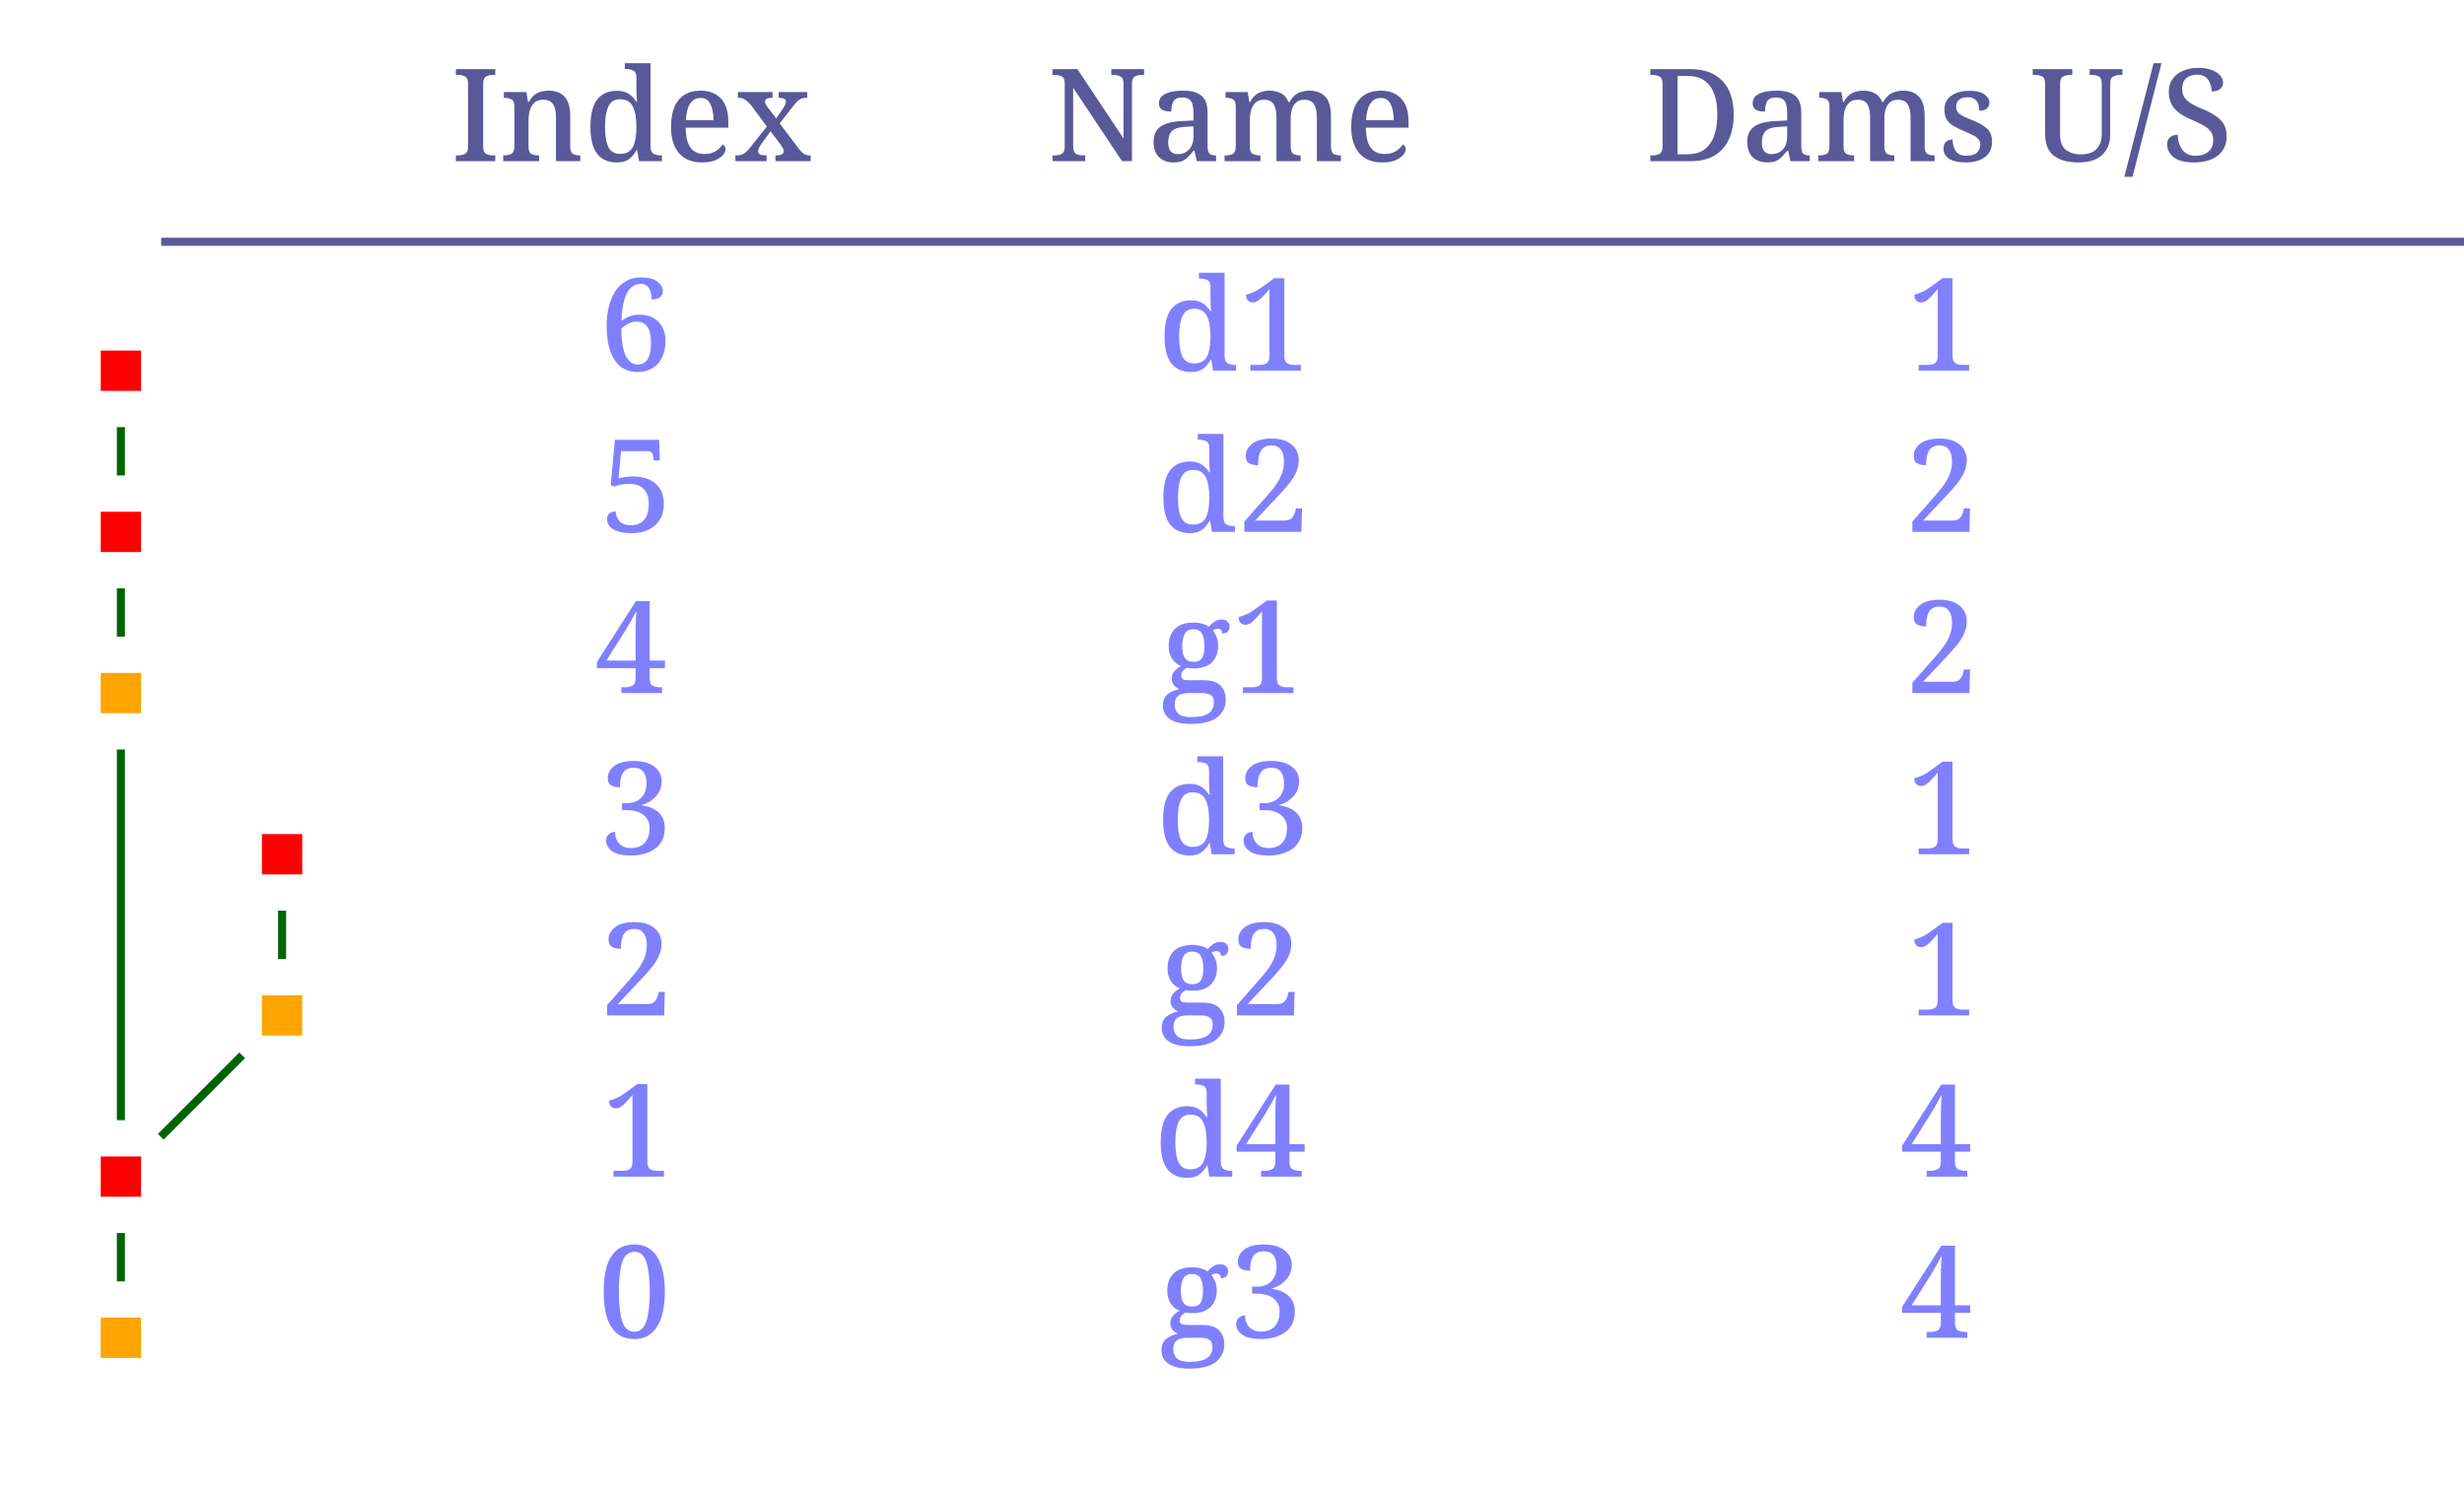
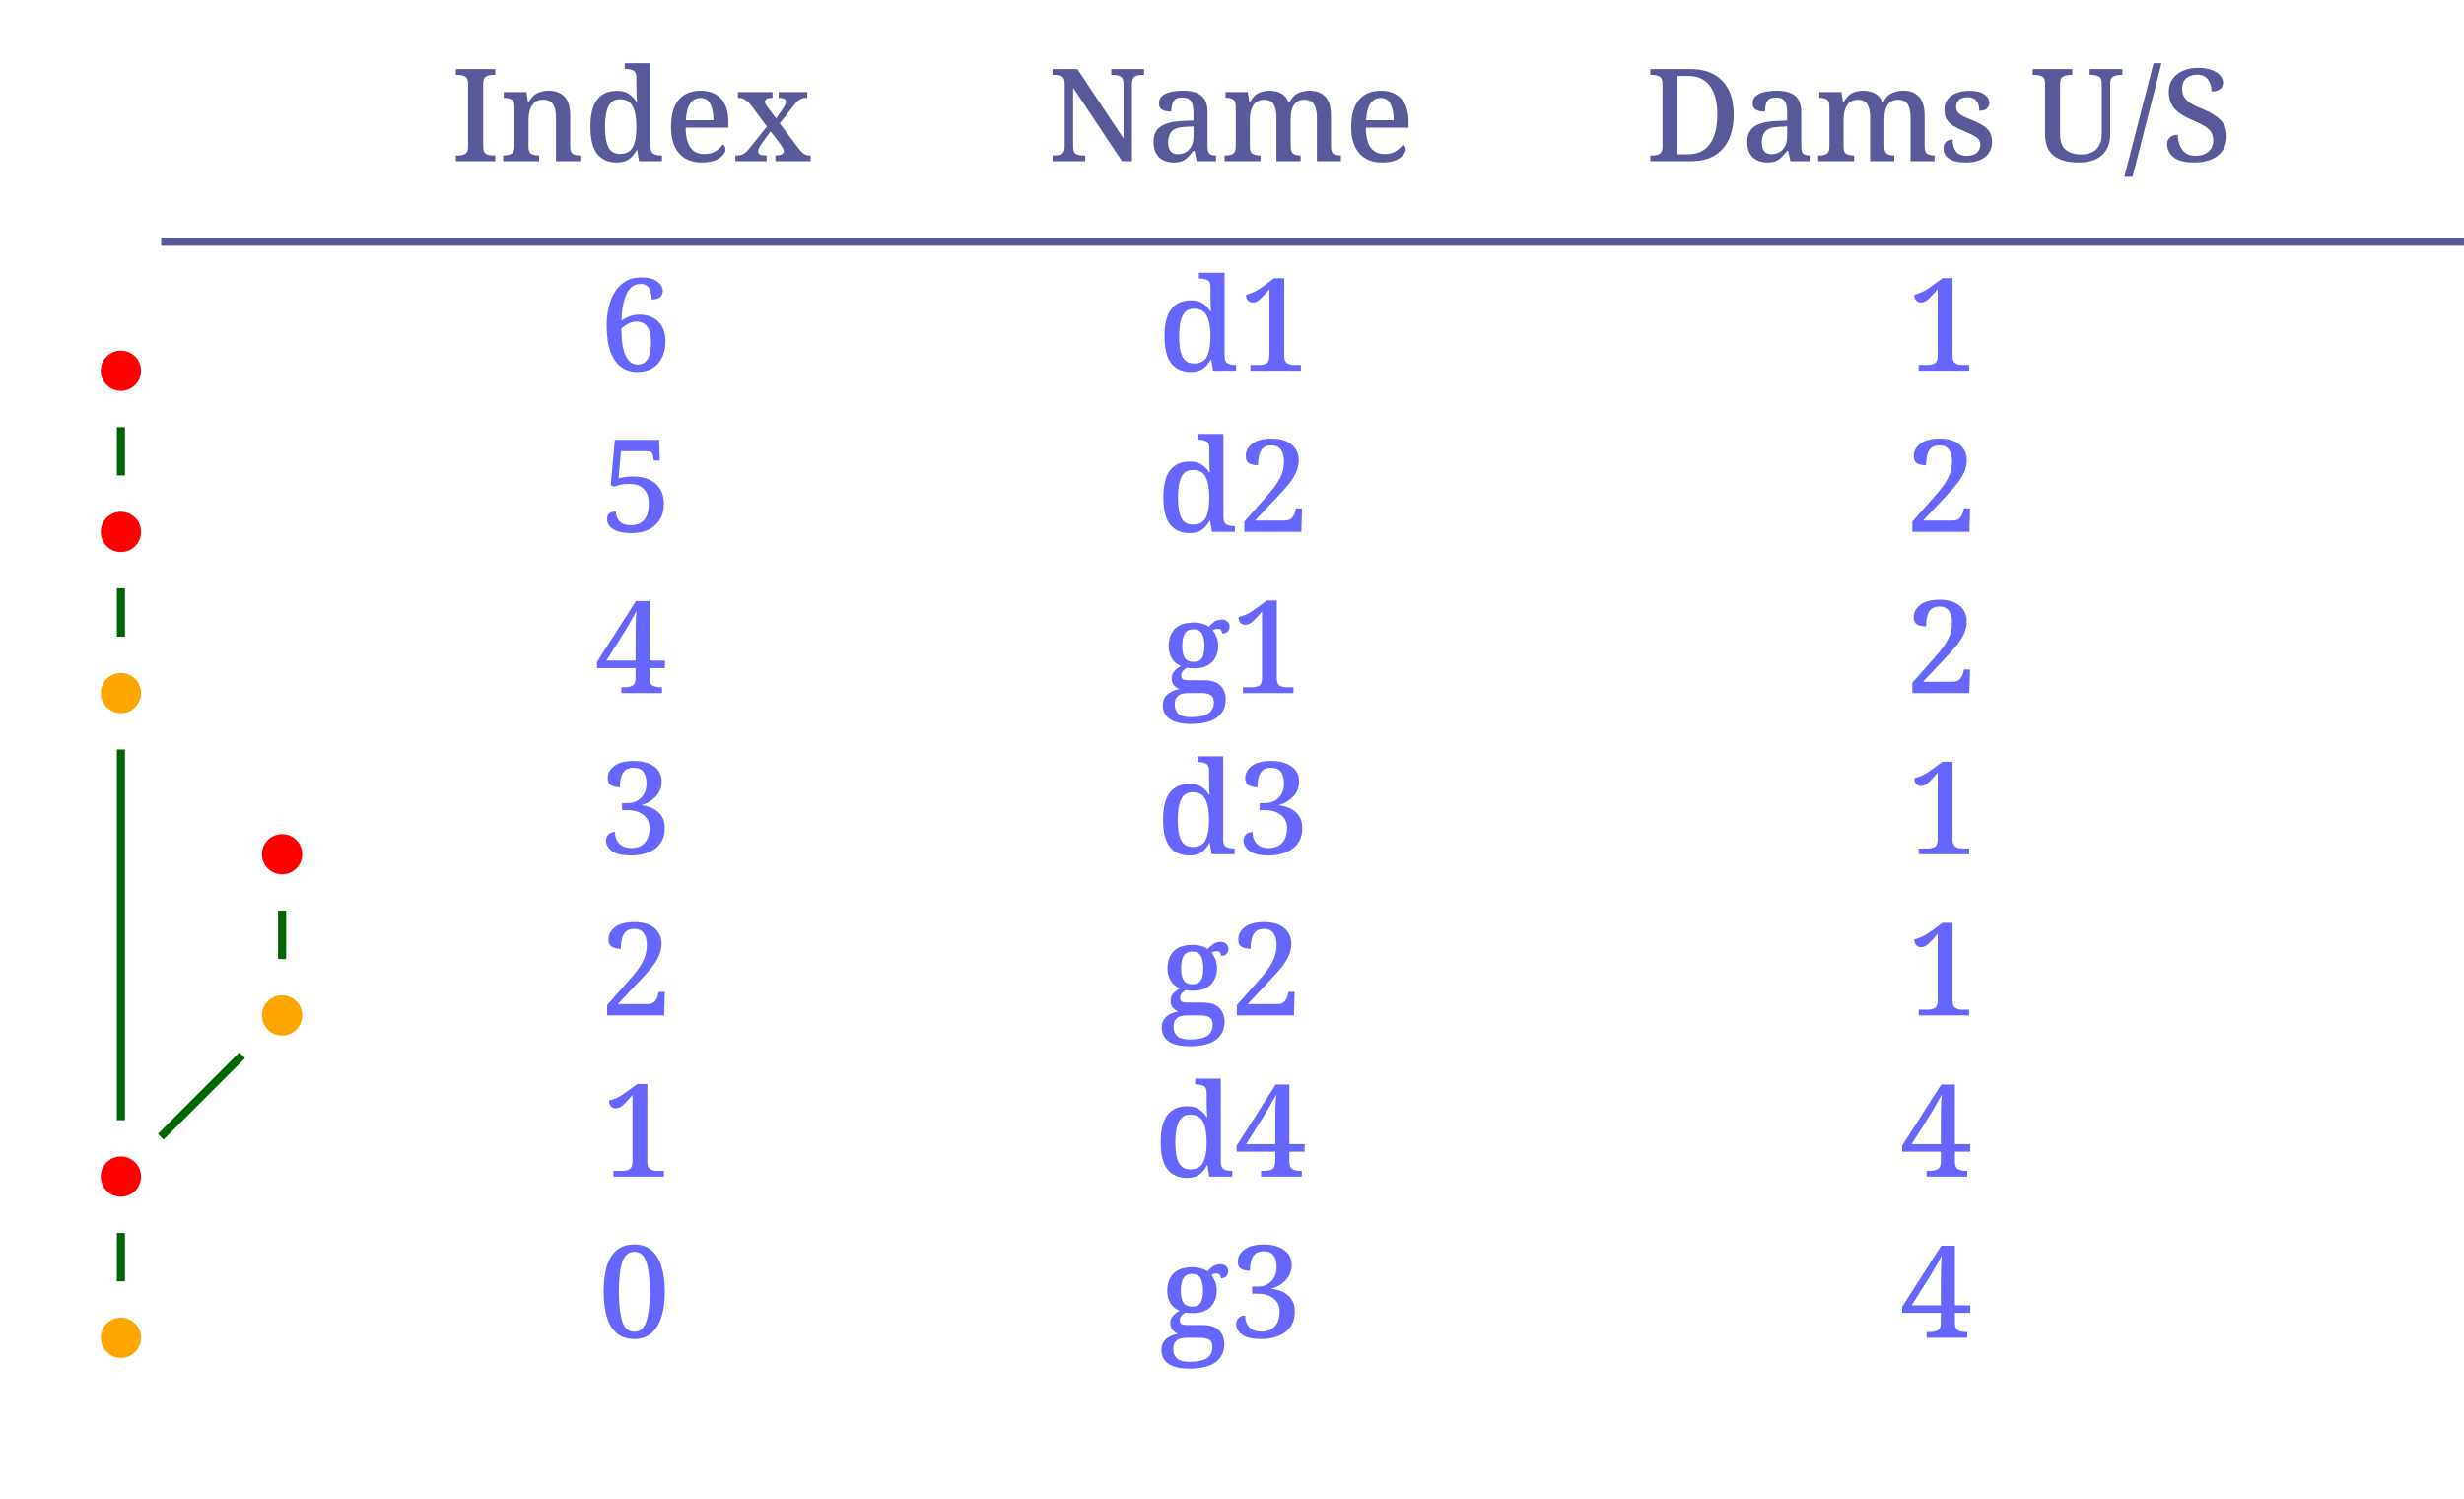
<svg xmlns="http://www.w3.org/2000/svg" xmlns:xlink="http://www.w3.org/1999/xlink" width="305.728" height="186" viewBox="0 0 305.728 186">
  <defs>
    <g>
      <g id="glyph-0-0">
        <path d="M 0.562 0 L 0.562 -0.719 L 0.875 -0.719 C 1.195 -0.719 1.477 -0.785 1.719 -0.922 C 1.957 -1.055 2.078 -1.352 2.078 -1.812 L 2.078 -9.594 C 2.078 -10.062 1.957 -10.363 1.719 -10.5 C 1.477 -10.633 1.195 -10.703 0.875 -10.703 L 0.562 -10.703 L 0.562 -11.422 L 5.453 -11.422 L 5.453 -10.703 L 5.156 -10.703 C 4.812 -10.703 4.523 -10.633 4.297 -10.5 C 4.066 -10.363 3.953 -10.062 3.953 -9.594 L 3.953 -1.812 C 3.953 -1.352 4.066 -1.055 4.297 -0.922 C 4.535 -0.785 4.82 -0.719 5.156 -0.719 L 5.453 -0.719 L 5.453 0 Z M 0.562 0 " />
      </g>
      <g id="glyph-0-1">
        <path d="M 0.422 0 L 0.422 -0.719 L 0.531 -0.719 C 0.895 -0.719 1.195 -0.785 1.438 -0.922 C 1.688 -1.055 1.812 -1.367 1.812 -1.859 L 1.812 -6.781 C 1.812 -7.238 1.691 -7.531 1.453 -7.656 C 1.223 -7.789 0.93 -7.859 0.578 -7.859 L 0.5 -7.859 L 0.5 -8.578 L 3.297 -8.578 L 3.5 -7.328 L 3.578 -7.328 C 3.891 -7.879 4.25 -8.254 4.656 -8.453 C 5.062 -8.648 5.531 -8.75 6.062 -8.75 C 6.906 -8.75 7.562 -8.5 8.031 -8 C 8.5 -7.508 8.734 -6.719 8.734 -5.625 L 8.734 -1.875 C 8.734 -1.375 8.836 -1.055 9.047 -0.922 C 9.254 -0.785 9.539 -0.719 9.906 -0.719 L 9.984 -0.719 L 9.984 0 L 6.969 0 L 6.969 -5.453 C 6.969 -6.148 6.848 -6.688 6.609 -7.062 C 6.379 -7.438 5.961 -7.625 5.359 -7.625 C 4.91 -7.625 4.555 -7.504 4.297 -7.266 C 4.035 -7.023 3.848 -6.711 3.734 -6.328 C 3.617 -5.941 3.562 -5.523 3.562 -5.078 L 3.562 -1.797 C 3.562 -1.328 3.676 -1.031 3.906 -0.906 C 4.145 -0.781 4.441 -0.719 4.797 -0.719 L 4.875 -0.719 L 4.875 0 Z M 0.422 0 " />
      </g>
      <g id="glyph-0-2">
        <path d="M 4.094 0.156 C 3.051 0.156 2.242 -0.195 1.672 -0.906 C 1.109 -1.613 0.828 -2.734 0.828 -4.266 C 0.828 -5.816 1.109 -6.945 1.672 -7.656 C 2.242 -8.375 3.051 -8.734 4.094 -8.734 C 4.707 -8.734 5.203 -8.609 5.578 -8.359 C 5.961 -8.109 6.273 -7.785 6.516 -7.391 L 6.609 -7.391 C 6.578 -7.648 6.555 -7.941 6.547 -8.266 C 6.535 -8.598 6.531 -8.895 6.531 -9.156 L 6.531 -10.391 C 6.531 -10.848 6.398 -11.133 6.141 -11.25 C 5.879 -11.375 5.57 -11.438 5.219 -11.438 L 5.094 -11.438 L 5.094 -12.156 L 8.281 -12.156 L 8.281 -1.844 C 8.281 -1.375 8.406 -1.066 8.656 -0.922 C 8.906 -0.785 9.207 -0.719 9.562 -0.719 L 9.703 -0.719 L 9.703 0 L 6.859 0 L 6.625 -1.391 L 6.562 -1.391 C 6.312 -0.91 5.992 -0.531 5.609 -0.25 C 5.234 0.02 4.727 0.156 4.094 0.156 Z M 4.5 -0.906 C 5.258 -0.906 5.785 -1.18 6.078 -1.734 C 6.379 -2.297 6.531 -3.141 6.531 -4.266 C 6.531 -5.367 6.379 -6.211 6.078 -6.797 C 5.785 -7.391 5.254 -7.688 4.484 -7.688 C 3.816 -7.688 3.344 -7.391 3.062 -6.797 C 2.781 -6.211 2.641 -5.363 2.641 -4.25 C 2.641 -3.133 2.781 -2.297 3.062 -1.734 C 3.344 -1.18 3.82 -0.906 4.5 -0.906 Z M 4.5 -0.906 " />
      </g>
      <g id="glyph-0-3">
        <path d="M 4.672 0.156 C 3.453 0.156 2.508 -0.223 1.844 -0.984 C 1.176 -1.754 0.844 -2.832 0.844 -4.219 C 0.844 -5.727 1.16 -6.859 1.797 -7.609 C 2.43 -8.367 3.336 -8.75 4.516 -8.75 C 5.578 -8.75 6.414 -8.426 7.031 -7.781 C 7.645 -7.133 7.953 -6.176 7.953 -4.906 L 7.953 -4.156 L 2.656 -4.156 C 2.676 -3.02 2.879 -2.191 3.266 -1.672 C 3.66 -1.148 4.234 -0.891 4.984 -0.891 C 5.547 -0.891 6.016 -1.008 6.391 -1.25 C 6.766 -1.488 7.051 -1.766 7.25 -2.078 C 7.332 -2.047 7.41 -1.977 7.484 -1.875 C 7.566 -1.77 7.609 -1.641 7.609 -1.484 C 7.609 -1.266 7.5 -1.023 7.281 -0.766 C 7.07 -0.516 6.754 -0.297 6.328 -0.109 C 5.898 0.066 5.348 0.156 4.672 0.156 Z M 6.109 -5.078 C 6.109 -5.898 5.984 -6.566 5.734 -7.078 C 5.492 -7.586 5.082 -7.844 4.5 -7.844 C 3.938 -7.844 3.504 -7.602 3.203 -7.125 C 2.898 -6.656 2.727 -5.973 2.688 -5.078 Z M 6.109 -5.078 " />
      </g>
      <g id="glyph-0-4">
        <path d="M 0.109 0 L 0.109 -0.719 L 0.25 -0.719 C 0.633 -0.719 0.941 -0.789 1.172 -0.938 C 1.398 -1.082 1.672 -1.352 1.984 -1.75 L 4.016 -4.297 L 2 -7.016 C 1.758 -7.285 1.523 -7.492 1.297 -7.641 C 1.078 -7.785 0.852 -7.859 0.625 -7.859 L 0.422 -7.859 L 0.422 -8.578 L 4.719 -8.578 L 4.719 -7.859 L 4.672 -7.859 C 4.305 -7.859 4.066 -7.812 3.953 -7.719 C 3.836 -7.625 3.781 -7.516 3.781 -7.391 C 3.781 -7.273 3.812 -7.16 3.875 -7.047 C 3.938 -6.941 4.023 -6.812 4.141 -6.656 L 5.172 -5.312 L 5.953 -6.438 C 6.078 -6.613 6.176 -6.781 6.25 -6.938 C 6.332 -7.094 6.375 -7.242 6.375 -7.391 C 6.375 -7.586 6.289 -7.711 6.125 -7.766 C 5.969 -7.828 5.77 -7.859 5.531 -7.859 L 5.484 -7.859 L 5.484 -8.578 L 9.031 -8.578 L 9.031 -7.859 L 8.875 -7.859 C 8.57 -7.859 8.312 -7.789 8.094 -7.656 C 7.875 -7.531 7.602 -7.254 7.281 -6.828 L 5.609 -4.688 L 7.969 -1.562 C 8.195 -1.258 8.414 -1.039 8.625 -0.906 C 8.832 -0.781 9.039 -0.719 9.25 -0.719 L 9.453 -0.719 L 9.453 0 L 5.078 0 L 5.078 -0.719 L 5.156 -0.719 C 5.789 -0.719 6.109 -0.895 6.109 -1.25 C 6.109 -1.363 6.066 -1.492 5.984 -1.641 C 5.91 -1.785 5.75 -2.023 5.5 -2.359 L 4.469 -3.703 L 3.359 -2.172 C 3.266 -2.047 3.172 -1.895 3.078 -1.719 C 2.984 -1.539 2.938 -1.375 2.938 -1.219 C 2.938 -1.039 3.016 -0.91 3.172 -0.828 C 3.328 -0.754 3.582 -0.719 3.938 -0.719 L 3.984 -0.719 L 3.984 0 Z M 0.109 0 " />
      </g>
      <g id="glyph-0-5">
        <path d="M 0.562 0 L 0.562 -0.719 L 0.812 -0.719 C 1.164 -0.719 1.461 -0.781 1.703 -0.906 C 1.953 -1.039 2.078 -1.352 2.078 -1.844 L 2.078 -9.641 C 2.078 -10.109 1.953 -10.398 1.703 -10.516 C 1.461 -10.641 1.176 -10.703 0.844 -10.703 L 0.562 -10.703 L 0.562 -11.422 L 3.656 -11.422 L 9.375 -2.812 L 9.375 -9.641 C 9.375 -10.086 9.25 -10.375 9 -10.5 C 8.758 -10.633 8.473 -10.703 8.141 -10.703 L 7.859 -10.703 L 7.859 -11.422 L 11.922 -11.422 L 11.922 -10.703 L 11.625 -10.703 C 11.289 -10.703 11.004 -10.633 10.766 -10.5 C 10.535 -10.363 10.422 -10.055 10.422 -9.578 L 10.422 0 L 9.188 0 L 3.125 -9.109 L 3.125 -1.844 C 3.125 -1.352 3.238 -1.039 3.469 -0.906 C 3.707 -0.781 4 -0.719 4.344 -0.719 L 4.625 -0.719 L 4.625 0 Z M 0.562 0 " />
      </g>
      <g id="glyph-0-6">
        <path d="M 3.266 0.156 C 2.555 0.156 1.961 -0.051 1.484 -0.469 C 1.016 -0.895 0.781 -1.547 0.781 -2.422 C 0.781 -3.273 1.078 -3.906 1.672 -4.312 C 2.273 -4.719 3.188 -4.941 4.406 -4.984 L 5.734 -5.047 L 5.734 -5.969 C 5.734 -6.352 5.695 -6.691 5.625 -6.984 C 5.562 -7.273 5.43 -7.5 5.234 -7.656 C 5.035 -7.82 4.742 -7.906 4.359 -7.906 C 3.785 -7.906 3.41 -7.738 3.234 -7.406 C 3.066 -7.082 2.984 -6.664 2.984 -6.156 C 2.473 -6.156 2.086 -6.234 1.828 -6.391 C 1.578 -6.547 1.453 -6.812 1.453 -7.188 C 1.453 -7.562 1.582 -7.863 1.844 -8.094 C 2.113 -8.32 2.473 -8.488 2.922 -8.594 C 3.379 -8.695 3.891 -8.75 4.453 -8.75 C 5.461 -8.75 6.219 -8.539 6.719 -8.125 C 7.227 -7.707 7.484 -7 7.484 -6 L 7.484 -1.875 C 7.484 -1.426 7.555 -1.117 7.703 -0.953 C 7.859 -0.797 8.117 -0.719 8.484 -0.719 L 8.531 -0.719 L 8.531 0 L 6.141 0 L 5.859 -1.297 L 5.734 -1.297 C 5.504 -1.004 5.281 -0.75 5.062 -0.531 C 4.852 -0.312 4.609 -0.141 4.328 -0.016 C 4.055 0.098 3.703 0.156 3.266 0.156 Z M 3.781 -0.875 C 4.375 -0.875 4.848 -1.07 5.203 -1.469 C 5.555 -1.863 5.734 -2.395 5.734 -3.062 L 5.734 -4.312 L 4.797 -4.266 C 3.961 -4.234 3.383 -4.055 3.062 -3.734 C 2.75 -3.41 2.594 -2.945 2.594 -2.344 C 2.594 -1.363 2.988 -0.875 3.781 -0.875 Z M 3.781 -0.875 " />
      </g>
      <g id="glyph-0-7">
        <path d="M 0.422 0 L 0.422 -0.719 L 0.594 -0.719 C 0.957 -0.719 1.25 -0.785 1.469 -0.922 C 1.695 -1.055 1.812 -1.367 1.812 -1.859 L 1.812 -6.797 C 1.812 -7.254 1.695 -7.547 1.469 -7.672 C 1.238 -7.805 0.945 -7.875 0.594 -7.875 L 0.547 -7.875 L 0.547 -8.578 L 3.297 -8.578 L 3.5 -7.328 L 3.578 -7.328 C 3.879 -7.879 4.227 -8.254 4.625 -8.453 C 5.031 -8.648 5.5 -8.75 6.031 -8.75 C 6.562 -8.75 7.031 -8.641 7.438 -8.422 C 7.852 -8.203 8.16 -7.836 8.359 -7.328 L 8.484 -7.328 C 8.773 -7.879 9.133 -8.254 9.562 -8.453 C 9.988 -8.648 10.461 -8.75 10.984 -8.75 C 11.816 -8.75 12.461 -8.5 12.922 -8 C 13.391 -7.508 13.625 -6.719 13.625 -5.625 L 13.625 -1.875 C 13.625 -1.375 13.727 -1.055 13.938 -0.922 C 14.156 -0.785 14.445 -0.719 14.812 -0.719 L 14.859 -0.719 L 14.859 0 L 11.875 0 L 11.875 -5.453 C 11.875 -6.148 11.754 -6.688 11.516 -7.062 C 11.285 -7.438 10.879 -7.625 10.297 -7.625 C 9.891 -7.625 9.562 -7.516 9.312 -7.297 C 9.062 -7.078 8.883 -6.789 8.781 -6.438 C 8.676 -6.082 8.625 -5.695 8.625 -5.281 L 8.625 -1.875 C 8.625 -1.375 8.734 -1.055 8.953 -0.922 C 9.172 -0.785 9.457 -0.719 9.812 -0.719 L 9.859 -0.719 L 9.859 0 L 6.859 0 L 6.859 -5.453 C 6.859 -6.148 6.742 -6.688 6.516 -7.062 C 6.285 -7.438 5.883 -7.625 5.312 -7.625 C 4.875 -7.625 4.523 -7.504 4.266 -7.266 C 4.016 -7.023 3.832 -6.711 3.719 -6.328 C 3.613 -5.941 3.562 -5.523 3.562 -5.078 L 3.562 -1.797 C 3.562 -1.328 3.68 -1.031 3.922 -0.906 C 4.172 -0.781 4.473 -0.719 4.828 -0.719 L 4.875 -0.719 L 4.875 0 Z M 0.422 0 " />
      </g>
      <g id="glyph-0-8">
        <path d="M 0.562 0 L 0.562 -0.719 L 0.875 -0.719 C 1.207 -0.719 1.488 -0.785 1.719 -0.922 C 1.957 -1.066 2.078 -1.367 2.078 -1.828 L 2.078 -9.641 C 2.078 -10.086 1.953 -10.375 1.703 -10.5 C 1.461 -10.633 1.176 -10.703 0.844 -10.703 L 0.562 -10.703 L 0.562 -11.422 L 5.562 -11.422 C 7.25 -11.422 8.562 -10.938 9.5 -9.969 C 10.438 -9 10.906 -7.602 10.906 -5.781 C 10.906 -4.613 10.707 -3.594 10.312 -2.719 C 9.914 -1.852 9.32 -1.18 8.531 -0.703 C 7.738 -0.234 6.75 0 5.562 0 Z M 5.203 -0.859 C 6.43 -0.859 7.348 -1.285 7.953 -2.141 C 8.566 -2.992 8.875 -4.207 8.875 -5.781 C 8.875 -7.344 8.566 -8.531 7.953 -9.344 C 7.348 -10.164 6.438 -10.578 5.219 -10.578 L 3.938 -10.578 L 3.938 -0.859 Z M 5.203 -0.859 " />
      </g>
      <g id="glyph-0-9">
        <path d="M 3.438 0.156 C 2.551 0.156 1.867 0.008 1.391 -0.281 C 0.91 -0.582 0.672 -1.008 0.672 -1.562 C 0.672 -1.852 0.727 -2.082 0.844 -2.25 C 0.969 -2.414 1.113 -2.531 1.281 -2.594 C 1.457 -2.664 1.629 -2.703 1.797 -2.703 C 1.797 -2.117 1.926 -1.633 2.188 -1.25 C 2.457 -0.863 2.906 -0.672 3.531 -0.672 C 4.094 -0.672 4.516 -0.797 4.797 -1.047 C 5.086 -1.305 5.234 -1.633 5.234 -2.031 C 5.234 -2.289 5.172 -2.504 5.047 -2.672 C 4.93 -2.836 4.734 -3 4.453 -3.156 C 4.172 -3.312 3.781 -3.492 3.281 -3.703 C 2.719 -3.93 2.25 -4.16 1.875 -4.391 C 1.5 -4.617 1.223 -4.891 1.047 -5.203 C 0.867 -5.523 0.781 -5.926 0.781 -6.406 C 0.781 -7.156 1.066 -7.727 1.641 -8.125 C 2.211 -8.531 2.969 -8.734 3.906 -8.734 C 4.727 -8.734 5.344 -8.582 5.75 -8.281 C 6.156 -7.988 6.359 -7.645 6.359 -7.25 C 6.359 -6.945 6.25 -6.703 6.031 -6.516 C 5.82 -6.336 5.516 -6.25 5.109 -6.25 C 5.109 -6.789 4.988 -7.207 4.75 -7.5 C 4.52 -7.789 4.172 -7.938 3.703 -7.938 C 3.191 -7.938 2.816 -7.828 2.578 -7.609 C 2.348 -7.391 2.234 -7.098 2.234 -6.734 C 2.234 -6.348 2.383 -6.047 2.688 -5.828 C 2.988 -5.617 3.492 -5.379 4.203 -5.109 C 5.055 -4.766 5.68 -4.406 6.078 -4.031 C 6.484 -3.656 6.688 -3.117 6.688 -2.422 C 6.688 -1.586 6.391 -0.945 5.797 -0.5 C 5.211 -0.062 4.426 0.156 3.438 0.156 Z M 3.438 0.156 " />
      </g>
      <g id="glyph-0-10">
</g>
      <g id="glyph-0-11">
        <path d="M 5.875 0.156 C 4.602 0.156 3.598 -0.117 2.859 -0.672 C 2.129 -1.223 1.766 -2.148 1.766 -3.453 L 1.766 -9.641 C 1.766 -10.109 1.641 -10.398 1.391 -10.516 C 1.141 -10.641 0.844 -10.703 0.5 -10.703 L 0.234 -10.703 L 0.234 -11.422 L 5.141 -11.422 L 5.141 -10.703 L 4.891 -10.703 C 4.547 -10.703 4.25 -10.633 4 -10.5 C 3.75 -10.375 3.625 -10.066 3.625 -9.578 L 3.625 -3.359 C 3.625 -2.441 3.863 -1.789 4.344 -1.406 C 4.832 -1.031 5.457 -0.844 6.219 -0.844 C 7.082 -0.844 7.727 -1.066 8.156 -1.516 C 8.582 -1.973 8.797 -2.578 8.797 -3.328 L 8.797 -9.641 C 8.797 -10.109 8.672 -10.398 8.422 -10.516 C 8.18 -10.641 7.891 -10.703 7.547 -10.703 L 7.297 -10.703 L 7.297 -11.422 L 11.359 -11.422 L 11.359 -10.703 L 11.109 -10.703 C 10.766 -10.703 10.469 -10.633 10.219 -10.5 C 9.969 -10.375 9.844 -10.066 9.844 -9.578 L 9.844 -3.297 C 9.844 -2.234 9.508 -1.391 8.844 -0.766 C 8.176 -0.148 7.188 0.156 5.875 0.156 Z M 5.875 0.156 " />
      </g>
      <g id="glyph-0-12">
        <path d="M 0 1.938 L 3.625 -12.156 L 4.609 -12.156 L 1.016 1.938 Z M 0 1.938 " />
      </g>
      <g id="glyph-0-13">
        <path d="M 4.047 0.156 C 2.891 0.156 2.039 -0.062 1.5 -0.5 C 0.969 -0.938 0.703 -1.469 0.703 -2.094 C 0.703 -2.477 0.82 -2.77 1.062 -2.969 C 1.301 -3.176 1.617 -3.281 2.016 -3.281 C 2.035 -2.539 2.227 -1.922 2.594 -1.422 C 2.957 -0.922 3.492 -0.672 4.203 -0.672 C 4.898 -0.672 5.441 -0.844 5.828 -1.188 C 6.223 -1.539 6.422 -2.016 6.422 -2.609 C 6.422 -2.992 6.336 -3.32 6.172 -3.594 C 6.004 -3.863 5.734 -4.113 5.359 -4.344 C 4.984 -4.57 4.492 -4.816 3.891 -5.078 C 2.859 -5.492 2.102 -5.973 1.625 -6.516 C 1.145 -7.066 0.906 -7.77 0.906 -8.625 C 0.906 -9.238 1.062 -9.766 1.375 -10.203 C 1.695 -10.648 2.129 -10.988 2.672 -11.219 C 3.223 -11.457 3.848 -11.578 4.547 -11.578 C 5.211 -11.578 5.773 -11.488 6.234 -11.312 C 6.691 -11.145 7.039 -10.922 7.281 -10.641 C 7.52 -10.359 7.641 -10.066 7.641 -9.766 C 7.641 -9.41 7.516 -9.133 7.266 -8.938 C 7.023 -8.75 6.676 -8.656 6.219 -8.656 C 6.219 -8.988 6.16 -9.312 6.047 -9.625 C 5.93 -9.945 5.742 -10.211 5.484 -10.422 C 5.223 -10.629 4.875 -10.734 4.438 -10.734 C 3.844 -10.734 3.379 -10.578 3.047 -10.266 C 2.723 -9.961 2.562 -9.547 2.562 -9.016 C 2.562 -8.617 2.641 -8.281 2.797 -8 C 2.953 -7.719 3.211 -7.457 3.578 -7.219 C 3.941 -6.977 4.453 -6.727 5.109 -6.469 C 6.086 -6.07 6.828 -5.617 7.328 -5.109 C 7.836 -4.598 8.094 -3.93 8.094 -3.109 C 8.094 -2.086 7.727 -1.285 7 -0.703 C 6.27 -0.129 5.285 0.156 4.047 0.156 Z M 4.047 0.156 " />
      </g>
      <g id="glyph-0-14">
        <path d="M 4.703 0.156 C 3.961 0.156 3.305 -0.039 2.734 -0.438 C 2.172 -0.844 1.723 -1.473 1.391 -2.328 C 1.066 -3.18 0.906 -4.301 0.906 -5.688 C 0.906 -6.469 0.992 -7.219 1.172 -7.938 C 1.348 -8.656 1.609 -9.285 1.953 -9.828 C 2.305 -10.367 2.75 -10.797 3.281 -11.109 C 3.812 -11.422 4.438 -11.578 5.156 -11.578 C 6.082 -11.578 6.766 -11.406 7.203 -11.062 C 7.648 -10.719 7.875 -10.328 7.875 -9.891 C 7.875 -9.566 7.758 -9.312 7.531 -9.125 C 7.312 -8.938 6.969 -8.844 6.5 -8.844 C 6.5 -9.363 6.395 -9.812 6.188 -10.188 C 5.977 -10.57 5.629 -10.766 5.141 -10.766 C 4.379 -10.766 3.801 -10.375 3.406 -9.594 C 3.02 -8.812 2.797 -7.672 2.734 -6.172 C 3.016 -6.391 3.332 -6.57 3.688 -6.719 C 4.051 -6.875 4.484 -6.953 4.984 -6.953 C 5.961 -6.953 6.742 -6.66 7.328 -6.078 C 7.91 -5.504 8.203 -4.695 8.203 -3.656 C 8.203 -2.914 8.066 -2.254 7.797 -1.672 C 7.523 -1.098 7.129 -0.648 6.609 -0.328 C 6.086 -0.004 5.453 0.156 4.703 0.156 Z M 4.75 -0.766 C 5.27 -0.766 5.676 -0.977 5.969 -1.406 C 6.258 -1.844 6.406 -2.539 6.406 -3.5 C 6.406 -4.406 6.25 -5.062 5.938 -5.469 C 5.625 -5.883 5.18 -6.094 4.609 -6.094 C 4.223 -6.094 3.863 -6 3.531 -5.812 C 3.207 -5.625 2.941 -5.43 2.734 -5.234 C 2.742 -3.641 2.93 -2.492 3.297 -1.797 C 3.66 -1.109 4.145 -0.766 4.75 -0.766 Z M 4.75 -0.766 " />
      </g>
      <g id="glyph-0-15">
        <path d="M 1.5 0 L 1.5 -0.719 L 2.641 -0.719 C 2.984 -0.719 3.27 -0.785 3.5 -0.922 C 3.738 -1.066 3.859 -1.375 3.859 -1.844 L 3.859 -10.125 C 3.453 -9.633 3.082 -9.234 2.75 -8.922 C 2.426 -8.617 2.109 -8.469 1.797 -8.469 C 1.555 -8.469 1.352 -8.551 1.188 -8.719 C 1.031 -8.895 0.953 -9.129 0.953 -9.422 C 1.273 -9.504 1.617 -9.629 1.984 -9.797 C 2.359 -9.973 2.805 -10.258 3.328 -10.656 L 4.453 -11.484 L 5.703 -11.484 L 5.703 -1.844 C 5.703 -1.383 5.816 -1.082 6.047 -0.938 C 6.273 -0.789 6.562 -0.719 6.906 -0.719 L 7.766 -0.719 L 7.766 0 Z M 1.5 0 " />
      </g>
      <g id="glyph-0-16">
        <path d="M 3.922 0.156 C 3.129 0.156 2.504 0.066 2.047 -0.109 C 1.598 -0.285 1.281 -0.504 1.094 -0.766 C 0.914 -1.023 0.828 -1.285 0.828 -1.547 C 0.828 -2.203 1.188 -2.531 1.906 -2.531 C 1.906 -2.082 2.055 -1.688 2.359 -1.344 C 2.66 -1 3.141 -0.828 3.797 -0.828 C 4.211 -0.828 4.582 -0.91 4.906 -1.078 C 5.238 -1.242 5.504 -1.52 5.703 -1.906 C 5.898 -2.301 6 -2.828 6 -3.484 C 6 -4.316 5.785 -4.938 5.359 -5.344 C 4.93 -5.75 4.352 -5.953 3.625 -5.953 C 3.113 -5.953 2.719 -5.914 2.438 -5.844 C 2.164 -5.781 1.926 -5.707 1.719 -5.625 L 1.281 -5.797 L 1.797 -11.422 L 7.297 -11.422 L 7.375 -8.859 L 6.625 -8.859 L 6.547 -9.359 C 6.516 -9.586 6.445 -9.754 6.344 -9.859 C 6.238 -9.961 6.035 -10.016 5.734 -10.016 L 2.562 -10.016 L 2.25 -6.641 C 2.426 -6.691 2.672 -6.742 2.984 -6.797 C 3.297 -6.848 3.672 -6.875 4.109 -6.875 C 4.836 -6.875 5.484 -6.75 6.047 -6.5 C 6.609 -6.25 7.051 -5.875 7.375 -5.375 C 7.707 -4.875 7.875 -4.242 7.875 -3.484 C 7.875 -2.703 7.703 -2.039 7.359 -1.5 C 7.023 -0.957 6.562 -0.547 5.969 -0.266 C 5.375 0.016 4.691 0.156 3.922 0.156 Z M 3.922 0.156 " />
      </g>
      <g id="glyph-0-17">
        <path d="M 0.891 0 L 0.891 -1.281 L 3.469 -4.203 C 4.07 -4.867 4.539 -5.445 4.875 -5.938 C 5.207 -6.438 5.445 -6.906 5.594 -7.344 C 5.738 -7.789 5.812 -8.258 5.812 -8.75 C 5.812 -9.375 5.68 -9.859 5.422 -10.203 C 5.172 -10.555 4.789 -10.734 4.281 -10.734 C 3.82 -10.734 3.473 -10.625 3.234 -10.406 C 2.992 -10.195 2.828 -9.906 2.734 -9.531 C 2.641 -9.156 2.594 -8.734 2.594 -8.266 C 2.164 -8.266 1.801 -8.344 1.5 -8.5 C 1.207 -8.656 1.062 -8.957 1.062 -9.406 C 1.062 -10.008 1.328 -10.52 1.859 -10.938 C 2.398 -11.363 3.207 -11.578 4.281 -11.578 C 5.344 -11.578 6.164 -11.332 6.75 -10.844 C 7.344 -10.352 7.641 -9.703 7.641 -8.891 C 7.641 -8.398 7.539 -7.922 7.344 -7.453 C 7.145 -6.992 6.844 -6.504 6.438 -5.984 C 6.031 -5.473 5.508 -4.891 4.875 -4.234 L 2.219 -1.406 L 5.875 -1.406 C 6.312 -1.406 6.625 -1.52 6.812 -1.75 C 7.008 -1.977 7.145 -2.258 7.219 -2.594 L 7.297 -2.922 L 8.047 -2.922 L 7.969 0 Z M 0.891 0 " />
      </g>
      <g id="glyph-0-18">
        <path d="M 3.297 0 L 3.297 -0.719 L 3.75 -0.719 C 4.102 -0.719 4.41 -0.785 4.672 -0.922 C 4.93 -1.055 5.062 -1.375 5.062 -1.875 L 5.062 -3.094 L 0.266 -3.094 L 0.266 -3.844 L 5.109 -11.422 L 6.812 -11.422 L 6.812 -4.031 L 8.703 -4.031 L 8.703 -3.094 L 6.812 -3.094 L 6.812 -1.875 C 6.812 -1.375 6.938 -1.055 7.188 -0.922 C 7.445 -0.785 7.758 -0.719 8.125 -0.719 L 8.344 -0.719 L 8.344 0 Z M 1.438 -4.031 L 5.062 -4.031 L 5.062 -6.938 C 5.062 -7.406 5.066 -7.941 5.078 -8.547 C 5.098 -9.148 5.129 -9.695 5.172 -10.188 C 5.117 -10.082 5.031 -9.922 4.906 -9.703 C 4.789 -9.484 4.66 -9.25 4.516 -9 C 4.379 -8.758 4.242 -8.523 4.109 -8.297 C 3.984 -8.078 3.879 -7.898 3.797 -7.766 Z M 1.438 -4.031 " />
      </g>
      <g id="glyph-0-19">
        <path d="M 3.719 3.828 C 2.562 3.828 1.695 3.625 1.125 3.219 C 0.551 2.82 0.266 2.254 0.266 1.516 C 0.266 0.922 0.469 0.457 0.875 0.125 C 1.281 -0.195 1.758 -0.398 2.312 -0.484 C 2.082 -0.586 1.863 -0.742 1.656 -0.953 C 1.457 -1.172 1.359 -1.457 1.359 -1.812 C 1.359 -2.133 1.453 -2.414 1.641 -2.656 C 1.836 -2.906 2.129 -3.141 2.516 -3.359 C 2.047 -3.535 1.672 -3.844 1.391 -4.281 C 1.117 -4.719 0.984 -5.223 0.984 -5.797 C 0.984 -6.723 1.238 -7.445 1.75 -7.969 C 2.27 -8.488 3.055 -8.75 4.109 -8.75 C 4.504 -8.75 4.867 -8.695 5.203 -8.594 C 5.547 -8.5 5.801 -8.379 5.969 -8.234 C 6.133 -8.43 6.352 -8.629 6.625 -8.828 C 6.895 -9.023 7.207 -9.125 7.562 -9.125 C 7.895 -9.125 8.141 -9.035 8.297 -8.859 C 8.461 -8.691 8.547 -8.488 8.547 -8.25 C 8.547 -8.031 8.473 -7.832 8.328 -7.656 C 8.191 -7.477 7.957 -7.391 7.625 -7.391 C 7.625 -7.535 7.586 -7.664 7.516 -7.781 C 7.441 -7.906 7.305 -7.969 7.109 -7.969 C 6.961 -7.969 6.836 -7.953 6.734 -7.922 C 6.641 -7.891 6.547 -7.848 6.453 -7.797 C 6.641 -7.566 6.797 -7.297 6.922 -6.984 C 7.055 -6.68 7.125 -6.301 7.125 -5.844 C 7.125 -5.039 6.875 -4.375 6.375 -3.844 C 5.875 -3.32 5.117 -3.062 4.109 -3.062 C 3.984 -3.062 3.832 -3.066 3.656 -3.078 C 3.488 -3.098 3.352 -3.117 3.25 -3.141 C 3.051 -3.035 2.883 -2.906 2.75 -2.75 C 2.613 -2.594 2.547 -2.398 2.547 -2.172 C 2.547 -1.984 2.602 -1.836 2.719 -1.734 C 2.844 -1.641 3.098 -1.594 3.484 -1.594 L 5.312 -1.594 C 6.289 -1.594 6.992 -1.367 7.422 -0.922 C 7.848 -0.473 8.062 0.098 8.062 0.797 C 8.062 1.734 7.707 2.473 7 3.016 C 6.289 3.555 5.195 3.828 3.719 3.828 Z M 4.062 -3.875 C 4.57 -3.875 4.926 -4.035 5.125 -4.359 C 5.32 -4.68 5.422 -5.176 5.422 -5.844 C 5.422 -6.52 5.316 -7.035 5.109 -7.391 C 4.91 -7.742 4.555 -7.922 4.047 -7.922 C 3.547 -7.922 3.191 -7.738 2.984 -7.375 C 2.773 -7.008 2.672 -6.492 2.672 -5.828 C 2.672 -5.172 2.773 -4.68 2.984 -4.359 C 3.203 -4.035 3.562 -3.875 4.062 -3.875 Z M 3.75 2.984 C 4.469 2.984 5.035 2.906 5.453 2.75 C 5.867 2.602 6.16 2.391 6.328 2.109 C 6.504 1.836 6.594 1.52 6.594 1.156 C 6.594 0.719 6.461 0.414 6.203 0.25 C 5.941 0.082 5.562 0 5.062 0 L 3.406 0 C 3.125 0 2.852 0.035 2.594 0.109 C 2.344 0.18 2.133 0.32 1.969 0.531 C 1.812 0.738 1.734 1.047 1.734 1.453 C 1.734 1.898 1.879 2.266 2.172 2.547 C 2.461 2.836 2.988 2.984 3.75 2.984 Z M 3.75 2.984 " />
      </g>
      <g id="glyph-0-20">
        <path d="M 3.953 0.156 C 2.848 0.156 2.051 -0.023 1.562 -0.391 C 1.07 -0.754 0.828 -1.188 0.828 -1.688 C 0.828 -2.02 0.93 -2.281 1.141 -2.469 C 1.348 -2.664 1.613 -2.766 1.938 -2.766 C 1.938 -2.172 2.113 -1.688 2.469 -1.312 C 2.832 -0.945 3.328 -0.766 3.953 -0.766 C 4.359 -0.766 4.727 -0.844 5.062 -1 C 5.406 -1.164 5.68 -1.43 5.891 -1.797 C 6.109 -2.16 6.219 -2.656 6.219 -3.281 C 6.219 -3.938 5.973 -4.461 5.484 -4.859 C 4.992 -5.266 4.312 -5.469 3.438 -5.469 L 2.812 -5.469 L 2.812 -6.344 L 3.453 -6.344 C 4.16 -6.344 4.734 -6.562 5.172 -7 C 5.617 -7.438 5.844 -8.031 5.844 -8.781 C 5.844 -9.395 5.719 -9.875 5.469 -10.219 C 5.219 -10.562 4.805 -10.734 4.234 -10.734 C 3.773 -10.734 3.422 -10.617 3.172 -10.391 C 2.93 -10.16 2.766 -9.863 2.672 -9.5 C 2.586 -9.133 2.547 -8.738 2.547 -8.312 C 2.117 -8.312 1.758 -8.391 1.469 -8.547 C 1.176 -8.703 1.031 -9 1.031 -9.438 C 1.031 -10.039 1.301 -10.547 1.844 -10.953 C 2.383 -11.367 3.188 -11.578 4.25 -11.578 C 5.301 -11.578 6.141 -11.352 6.766 -10.906 C 7.398 -10.457 7.719 -9.832 7.719 -9.031 C 7.719 -8.301 7.473 -7.676 6.984 -7.156 C 6.504 -6.645 5.906 -6.289 5.188 -6.094 C 5.477 -6.051 5.797 -5.977 6.141 -5.875 C 6.484 -5.77 6.801 -5.609 7.094 -5.391 C 7.395 -5.18 7.641 -4.898 7.828 -4.547 C 8.016 -4.203 8.109 -3.773 8.109 -3.266 C 8.109 -2.617 7.984 -2.07 7.734 -1.625 C 7.492 -1.188 7.164 -0.836 6.75 -0.578 C 6.344 -0.316 5.895 -0.129 5.406 -0.016 C 4.926 0.098 4.441 0.156 3.953 0.156 Z M 3.953 0.156 " />
      </g>
      <g id="glyph-0-21">
        <path d="M 4.5 0.156 C 3.594 0.156 2.859 -0.086 2.297 -0.578 C 1.734 -1.066 1.32 -1.754 1.062 -2.641 C 0.812 -3.523 0.688 -4.562 0.688 -5.75 C 0.688 -6.926 0.812 -7.953 1.062 -8.828 C 1.32 -9.703 1.734 -10.379 2.297 -10.859 C 2.859 -11.336 3.598 -11.578 4.516 -11.578 C 5.367 -11.578 6.07 -11.336 6.625 -10.859 C 7.188 -10.379 7.602 -9.695 7.875 -8.812 C 8.145 -7.938 8.281 -6.91 8.281 -5.734 C 8.281 -4.547 8.145 -3.508 7.875 -2.625 C 7.602 -1.75 7.188 -1.066 6.625 -0.578 C 6.07 -0.086 5.363 0.156 4.5 0.156 Z M 4.5 -0.75 C 5.219 -0.75 5.711 -1.188 5.984 -2.062 C 6.266 -2.938 6.406 -4.16 6.406 -5.734 C 6.406 -7.297 6.266 -8.508 5.984 -9.375 C 5.711 -10.238 5.223 -10.672 4.516 -10.672 C 3.773 -10.672 3.266 -10.238 2.984 -9.375 C 2.711 -8.508 2.578 -7.297 2.578 -5.734 C 2.578 -4.16 2.711 -2.938 2.984 -2.062 C 3.266 -1.188 3.77 -0.75 4.5 -0.75 Z M 4.5 -0.75 " />
      </g>
    </g>
  </defs>
  <g fill="rgb(35%, 35%, 60%)" fill-opacity="1">
    <use xlink:href="#glyph-0-0" x="56" y="20" />
    <use xlink:href="#glyph-0-1" x="62.016" y="20" />
    <use xlink:href="#glyph-0-2" x="72.432" y="20" />
    <use xlink:href="#glyph-0-3" x="82.416" y="20" />
    <use xlink:href="#glyph-0-4" x="91.136" y="20" />
  </g>
  <g fill="rgb(35%, 35%, 60%)" fill-opacity="1">
    <use xlink:href="#glyph-0-5" x="130.031" y="20" />
    <use xlink:href="#glyph-0-6" x="142.351" y="20" />
    <use xlink:href="#glyph-0-7" x="151.519" y="20" />
    <use xlink:href="#glyph-0-3" x="166.815" y="20" />
  </g>
  <g fill="rgb(35%, 35%, 60%)" fill-opacity="1">
    <use xlink:href="#glyph-0-8" x="204.207" y="20" />
    <use xlink:href="#glyph-0-6" x="216.015" y="20" />
    <use xlink:href="#glyph-0-7" x="225.183" y="20" />
    <use xlink:href="#glyph-0-9" x="240.479" y="20" />
    <use xlink:href="#glyph-0-10" x="247.823" y="20" />
    <use xlink:href="#glyph-0-11" x="251.983" y="20" />
    <use xlink:href="#glyph-0-12" x="263.583" y="20" />
    <use xlink:href="#glyph-0-13" x="268.191" y="20" />
  </g>
  <path fill="none" stroke-width="1" stroke-linecap="butt" stroke-linejoin="miter" stroke="rgb(35%, 35%, 60%)" stroke-opacity="1" stroke-miterlimit="10" d="M 20 30 L 305.727 30 " />
  <path fill="none" stroke-width="1" stroke-linecap="butt" stroke-linejoin="miter" stroke="rgb(0%, 39.216%, 0%)" stroke-opacity="1" stroke-miterlimit="10" d="M 15 53 L 15 59 " />
-   <path fill-rule="nonzero" fill="rgb(100%, 0%, 0%)" fill-opacity="1" d="M 12.5 43.5 L 12.5 48.5 L 17.5 48.5 L 17.5 43.5 L 12.5 43.5 " />
-   <g fill="rgb(50%, 50%, 100%)" fill-opacity="1">
+   <path fill-rule="nonzero" fill="rgb(100%, 0%, 0%)" fill-opacity="1" d="M 17.5 46 C 17.5 47.379 16.379 48.5 15 48.5 C 13.621 48.5 12.5 47.379 12.5 46 C 12.5 44.621 13.621 43.5 15 43.5 C 16.379 43.5 17.5 44.621 17.5 46 " />
+   <g fill="rgb(40%, 40%, 100%)" fill-opacity="1">
    <use xlink:href="#glyph-0-14" x="74.367" y="46" />
  </g>
-   <g fill="rgb(50%, 50%, 100%)" fill-opacity="1">
+   <g fill="rgb(40%, 40%, 100%)" fill-opacity="1">
    <use xlink:href="#glyph-0-2" x="143.664" y="46" />
    <use xlink:href="#glyph-0-15" x="153.648" y="46" />
  </g>
-   <g fill="rgb(50%, 50%, 100%)" fill-opacity="1">
+   <g fill="rgb(40%, 40%, 100%)" fill-opacity="1">
    <use xlink:href="#glyph-0-15" x="236.566" y="46" />
  </g>
  <path fill="none" stroke-width="1" stroke-linecap="butt" stroke-linejoin="miter" stroke="rgb(0%, 39.216%, 0%)" stroke-opacity="1" stroke-miterlimit="10" d="M 15 73 L 15 79 " />
-   <path fill-rule="nonzero" fill="rgb(100%, 0%, 0%)" fill-opacity="1" d="M 12.5 63.5 L 12.5 68.5 L 17.5 68.5 L 17.5 63.5 L 12.5 63.5 " />
-   <g fill="rgb(50%, 50%, 100%)" fill-opacity="1">
+   <path fill-rule="nonzero" fill="rgb(100%, 0%, 0%)" fill-opacity="1" d="M 17.5 66 C 17.5 67.379 16.379 68.5 15 68.5 C 13.621 68.5 12.5 67.379 12.5 66 C 12.5 64.621 13.621 63.5 15 63.5 C 16.379 63.5 17.5 64.621 17.5 66 " />
+   <g fill="rgb(40%, 40%, 100%)" fill-opacity="1">
    <use xlink:href="#glyph-0-16" x="74.496" y="66" />
  </g>
-   <g fill="rgb(50%, 50%, 100%)" fill-opacity="1">
+   <g fill="rgb(40%, 40%, 100%)" fill-opacity="1">
    <use xlink:href="#glyph-0-2" x="143.52" y="66" />
    <use xlink:href="#glyph-0-17" x="153.504" y="66" />
  </g>
-   <g fill="rgb(50%, 50%, 100%)" fill-opacity="1">
+   <g fill="rgb(40%, 40%, 100%)" fill-opacity="1">
    <use xlink:href="#glyph-0-17" x="236.391" y="66" />
  </g>
  <path fill="none" stroke-width="1" stroke-linecap="butt" stroke-linejoin="miter" stroke="rgb(0%, 39.216%, 0%)" stroke-opacity="1" stroke-miterlimit="10" d="M 15 93 L 15 139 " />
-   <path fill-rule="nonzero" fill="rgb(100%, 64.706%, 0%)" fill-opacity="1" d="M 12.5 83.5 L 12.5 88.5 L 17.5 88.5 L 17.5 83.5 L 12.5 83.5 " />
-   <g fill="rgb(50%, 50%, 100%)" fill-opacity="1">
+   <path fill-rule="nonzero" fill="rgb(100%, 64.706%, 0%)" fill-opacity="1" d="M 17.5 86 C 17.5 87.379 16.379 88.5 15 88.5 C 13.621 88.5 12.5 87.379 12.5 86 C 12.5 84.621 13.621 83.5 15 83.5 C 16.379 83.5 17.5 84.621 17.5 86 " />
+   <g fill="rgb(40%, 40%, 100%)" fill-opacity="1">
    <use xlink:href="#glyph-0-18" x="73.801" y="86" />
  </g>
-   <g fill="rgb(50%, 50%, 100%)" fill-opacity="1">
+   <g fill="rgb(40%, 40%, 100%)" fill-opacity="1">
    <use xlink:href="#glyph-0-19" x="144.023" y="86" />
    <use xlink:href="#glyph-0-15" x="152.727" y="86" />
  </g>
-   <g fill="rgb(50%, 50%, 100%)" fill-opacity="1">
+   <g fill="rgb(40%, 40%, 100%)" fill-opacity="1">
    <use xlink:href="#glyph-0-17" x="236.391" y="86" />
  </g>
  <path fill="none" stroke-width="1" stroke-linecap="butt" stroke-linejoin="miter" stroke="rgb(0%, 39.216%, 0%)" stroke-opacity="1" stroke-miterlimit="10" d="M 35 113 L 35 119 " />
-   <path fill-rule="nonzero" fill="rgb(100%, 0%, 0%)" fill-opacity="1" d="M 32.5 103.5 L 32.5 108.5 L 37.5 108.5 L 37.5 103.5 L 32.5 103.5 " />
-   <g fill="rgb(50%, 50%, 100%)" fill-opacity="1">
+   <path fill-rule="nonzero" fill="rgb(100%, 0%, 0%)" fill-opacity="1" d="M 37.5 106 C 37.5 107.379 36.379 108.5 35 108.5 C 33.621 108.5 32.5 107.379 32.5 106 C 32.5 104.621 33.621 103.5 35 103.5 C 36.379 103.5 37.5 104.621 37.5 106 " />
+   <g fill="rgb(40%, 40%, 100%)" fill-opacity="1">
    <use xlink:href="#glyph-0-20" x="74.375" y="106" />
  </g>
-   <g fill="rgb(50%, 50%, 100%)" fill-opacity="1">
+   <g fill="rgb(40%, 40%, 100%)" fill-opacity="1">
    <use xlink:href="#glyph-0-2" x="143.488" y="106" />
    <use xlink:href="#glyph-0-20" x="153.472" y="106" />
  </g>
-   <g fill="rgb(50%, 50%, 100%)" fill-opacity="1">
+   <g fill="rgb(40%, 40%, 100%)" fill-opacity="1">
    <use xlink:href="#glyph-0-15" x="236.566" y="106" />
  </g>
  <path fill="none" stroke-width="1" stroke-linecap="butt" stroke-linejoin="miter" stroke="rgb(0%, 39.216%, 0%)" stroke-opacity="1" stroke-miterlimit="10" d="M 30.051 130.949 L 19.949 141.051 " />
-   <path fill-rule="nonzero" fill="rgb(100%, 64.706%, 0%)" fill-opacity="1" d="M 32.5 123.5 L 32.5 128.5 L 37.5 128.5 L 37.5 123.5 L 32.5 123.5 " />
-   <g fill="rgb(50%, 50%, 100%)" fill-opacity="1">
+   <path fill-rule="nonzero" fill="rgb(100%, 64.706%, 0%)" fill-opacity="1" d="M 37.5 126 C 37.5 127.379 36.379 128.5 35 128.5 C 33.621 128.5 32.5 127.379 32.5 126 C 32.5 124.621 33.621 123.5 35 123.5 C 36.379 123.5 37.5 124.621 37.5 126 " />
+   <g fill="rgb(40%, 40%, 100%)" fill-opacity="1">
    <use xlink:href="#glyph-0-17" x="74.441" y="126" />
  </g>
-   <g fill="rgb(50%, 50%, 100%)" fill-opacity="1">
+   <g fill="rgb(40%, 40%, 100%)" fill-opacity="1">
    <use xlink:href="#glyph-0-19" x="143.879" y="126" />
    <use xlink:href="#glyph-0-17" x="152.583" y="126" />
  </g>
-   <g fill="rgb(50%, 50%, 100%)" fill-opacity="1">
+   <g fill="rgb(40%, 40%, 100%)" fill-opacity="1">
    <use xlink:href="#glyph-0-15" x="236.566" y="126" />
  </g>
  <path fill="none" stroke-width="1" stroke-linecap="butt" stroke-linejoin="miter" stroke="rgb(0%, 39.216%, 0%)" stroke-opacity="1" stroke-miterlimit="10" d="M 15 153 L 15 159 " />
-   <path fill-rule="nonzero" fill="rgb(100%, 0%, 0%)" fill-opacity="1" d="M 12.5 143.5 L 12.5 148.5 L 17.5 148.5 L 17.5 143.5 L 12.5 143.5 " />
-   <g fill="rgb(50%, 50%, 100%)" fill-opacity="1">
+   <path fill-rule="nonzero" fill="rgb(100%, 0%, 0%)" fill-opacity="1" d="M 17.5 146 C 17.5 147.379 16.379 148.5 15 148.5 C 13.621 148.5 12.5 147.379 12.5 146 C 12.5 144.621 13.621 143.5 15 143.5 C 16.379 143.5 17.5 144.621 17.5 146 " />
+   <g fill="rgb(40%, 40%, 100%)" fill-opacity="1">
    <use xlink:href="#glyph-0-15" x="74.617" y="146" />
  </g>
-   <g fill="rgb(50%, 50%, 100%)" fill-opacity="1">
+   <g fill="rgb(40%, 40%, 100%)" fill-opacity="1">
    <use xlink:href="#glyph-0-2" x="143.191" y="146" />
    <use xlink:href="#glyph-0-18" x="153.175" y="146" />
  </g>
-   <g fill="rgb(50%, 50%, 100%)" fill-opacity="1">
+   <g fill="rgb(40%, 40%, 100%)" fill-opacity="1">
    <use xlink:href="#glyph-0-18" x="235.754" y="146" />
  </g>
-   <path fill-rule="nonzero" fill="rgb(100%, 64.706%, 0%)" fill-opacity="1" d="M 12.5 163.5 L 12.5 168.5 L 17.5 168.5 L 17.5 163.5 L 12.5 163.5 " />
-   <g fill="rgb(50%, 50%, 100%)" fill-opacity="1">
+   <path fill-rule="nonzero" fill="rgb(100%, 64.706%, 0%)" fill-opacity="1" d="M 244.73 146 L 17.5 166 C 17.5 167.379 16.379 168.5 15 168.5 C 13.621 168.5 12.5 167.379 12.5 166 C 12.5 164.621 13.621 163.5 15 163.5 C 16.379 163.5 17.5 164.621 17.5 166 " />
+   <g fill="rgb(40%, 40%, 100%)" fill-opacity="1">
    <use xlink:href="#glyph-0-21" x="74.215" y="166" />
  </g>
-   <g fill="rgb(50%, 50%, 100%)" fill-opacity="1">
+   <g fill="rgb(40%, 40%, 100%)" fill-opacity="1">
    <use xlink:href="#glyph-0-19" x="143.848" y="166" />
    <use xlink:href="#glyph-0-20" x="152.552" y="166" />
  </g>
-   <g fill="rgb(50%, 50%, 100%)" fill-opacity="1">
+   <g fill="rgb(40%, 40%, 100%)" fill-opacity="1">
    <use xlink:href="#glyph-0-18" x="235.754" y="166" />
  </g>
</svg>
